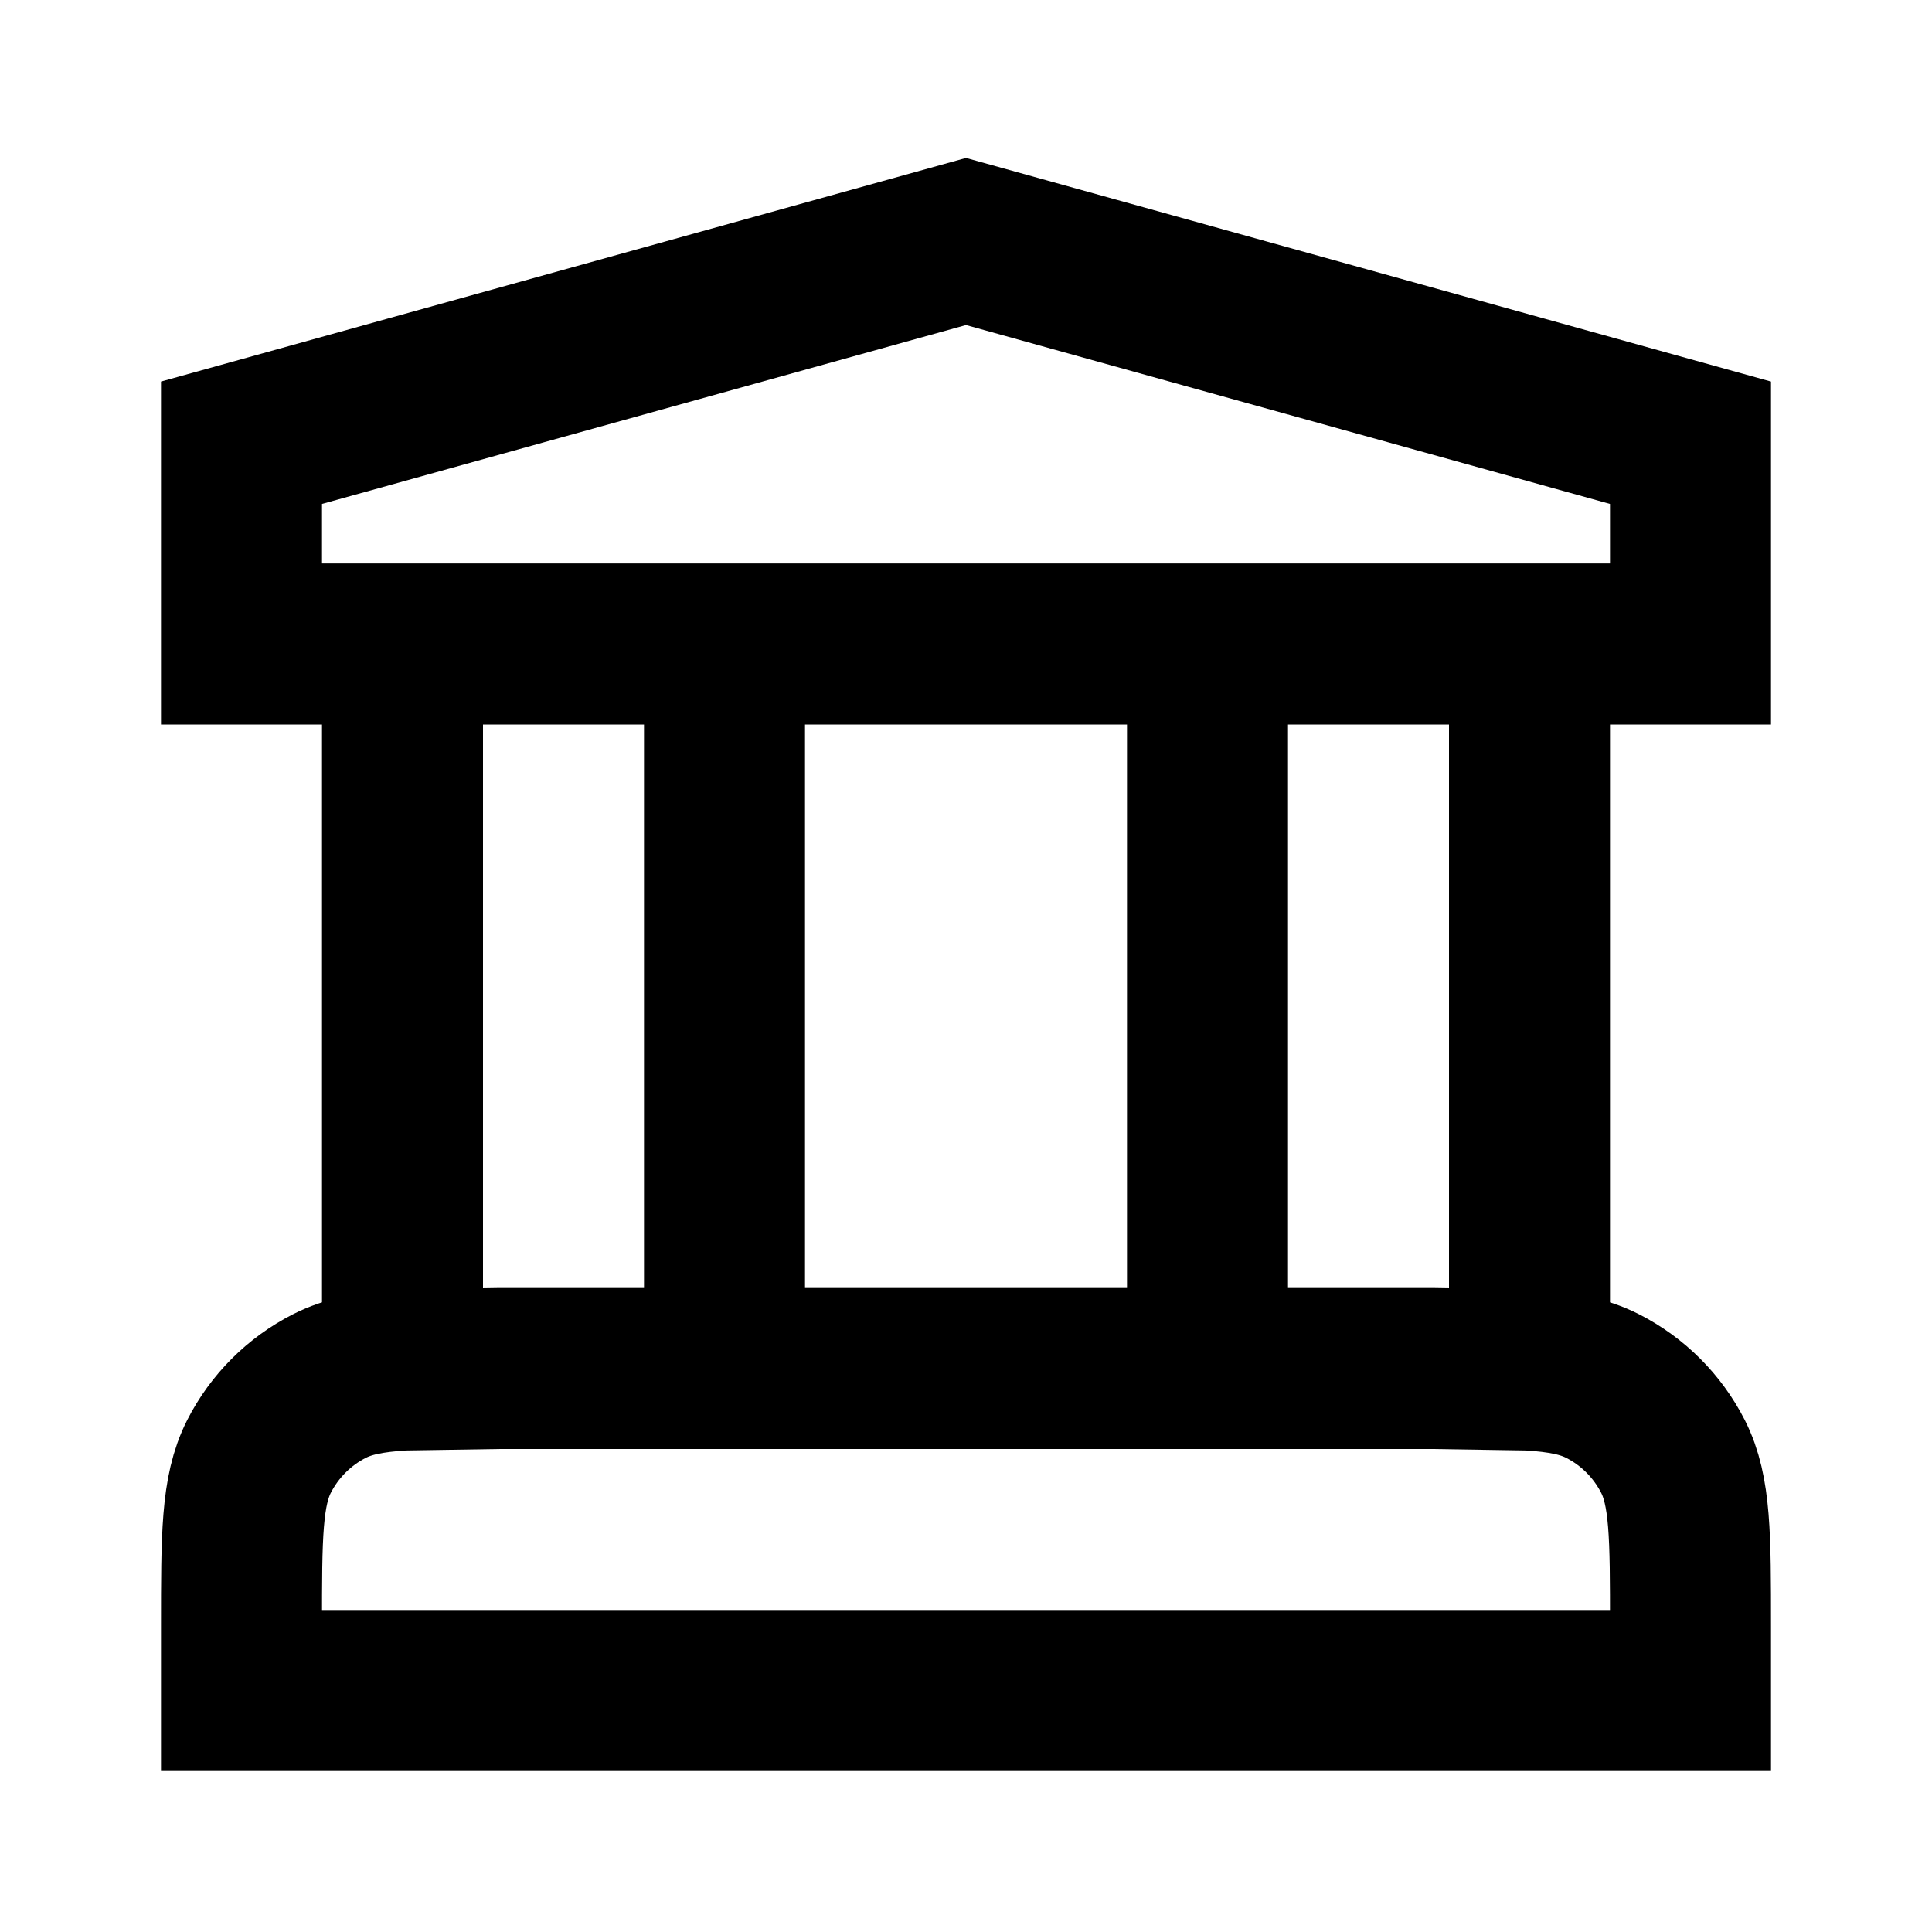
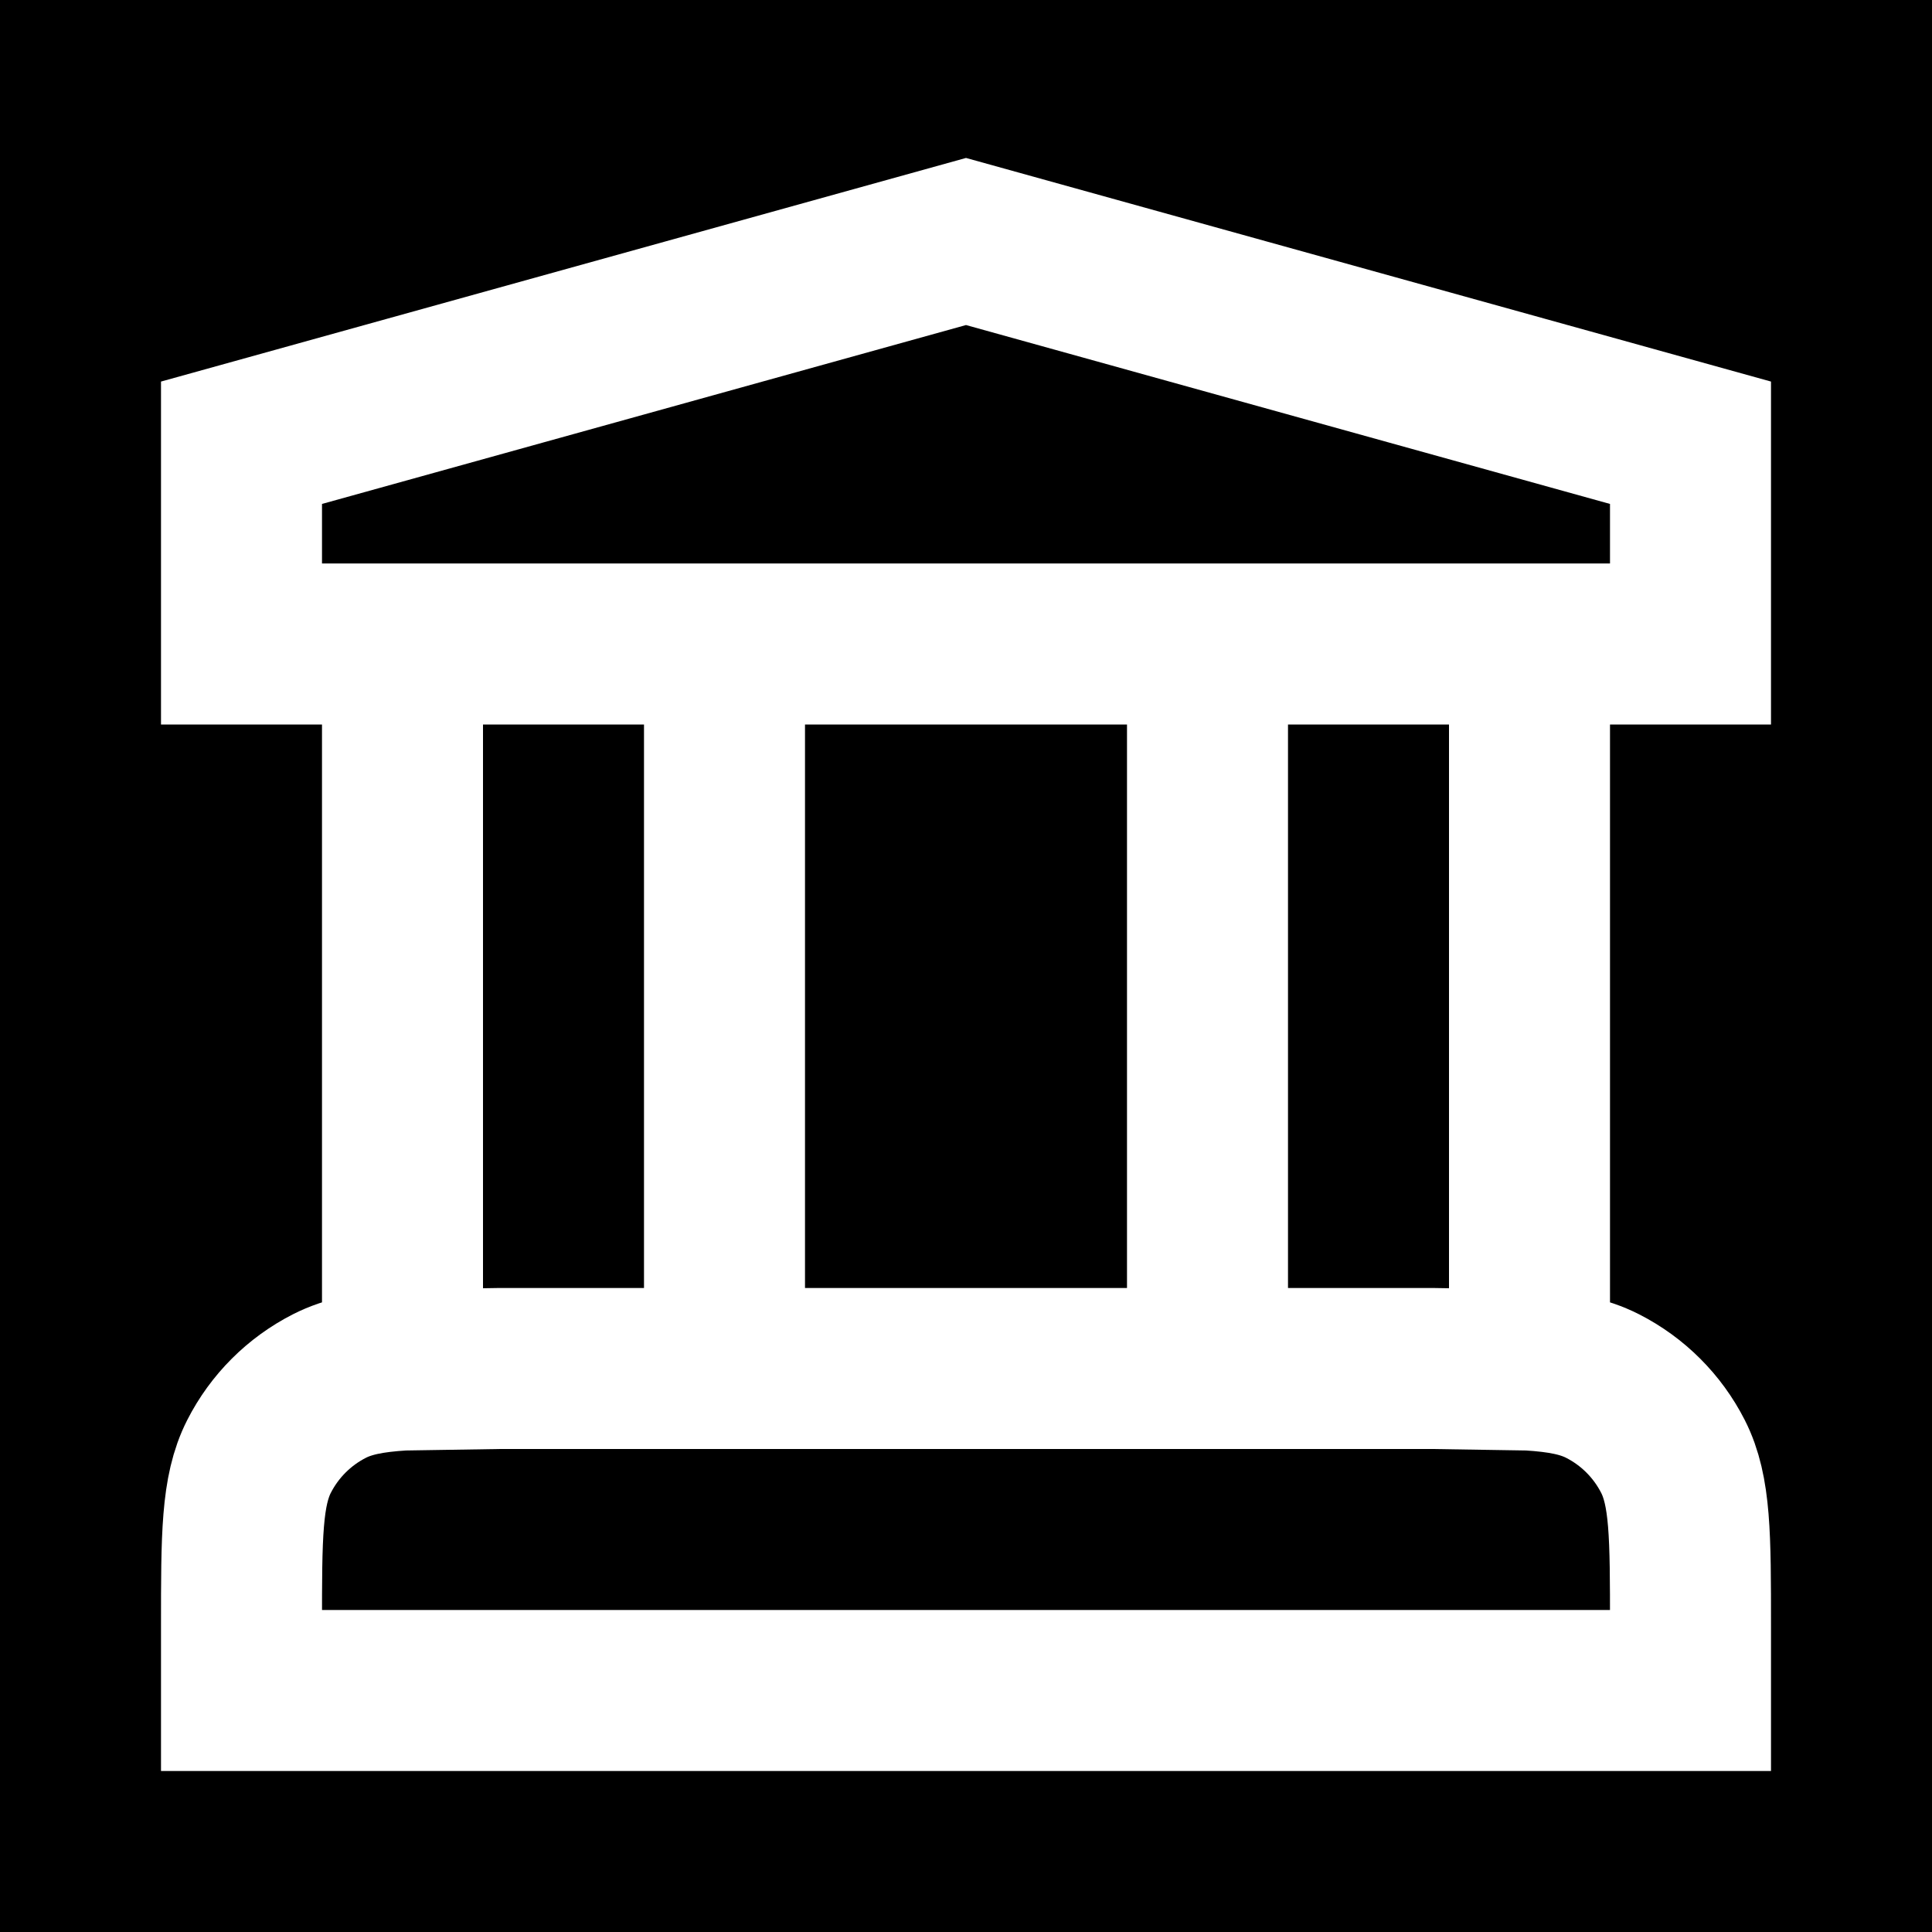
<svg xmlns="http://www.w3.org/2000/svg" viewBox="0 0 24 24" fill="none">
-   <rect width="24" height="24" fill="#FFF" />
-   <path d="M5 8v9.019M9 8v9m6-9v9m4-9v9.019m-14 0L6.2 17h11.6l1.2.019m-14 0c-.392.024-.67.078-.908.199a2 2 0 0 0-.874.874C3 18.52 3 19.08 3 20.2v.8h18v-.8c0-1.12 0-1.68-.218-2.108a2 2 0 0 0-.874-.874c-.238-.121-.516-.175-.908-.199M3 5.5V8h18V5.5L12 3 3 5.5z" stroke="#000" stroke-width="2" />
+   <rect width="24" height="24" fill="#000" />
+   <path d="M5 8v9.019M9 8v9m6-9v9m4-9v9.019m-14 0L6.2 17h11.6l1.2.019m-14 0c-.392.024-.67.078-.908.199a2 2 0 0 0-.874.874C3 18.52 3 19.08 3 20.2v.8h18v-.8c0-1.12 0-1.68-.218-2.108a2 2 0 0 0-.874-.874c-.238-.121-.516-.175-.908-.199M3 5.5V8h18V5.5L12 3 3 5.5z" stroke="#FFF" stroke-width="2" />
</svg>
